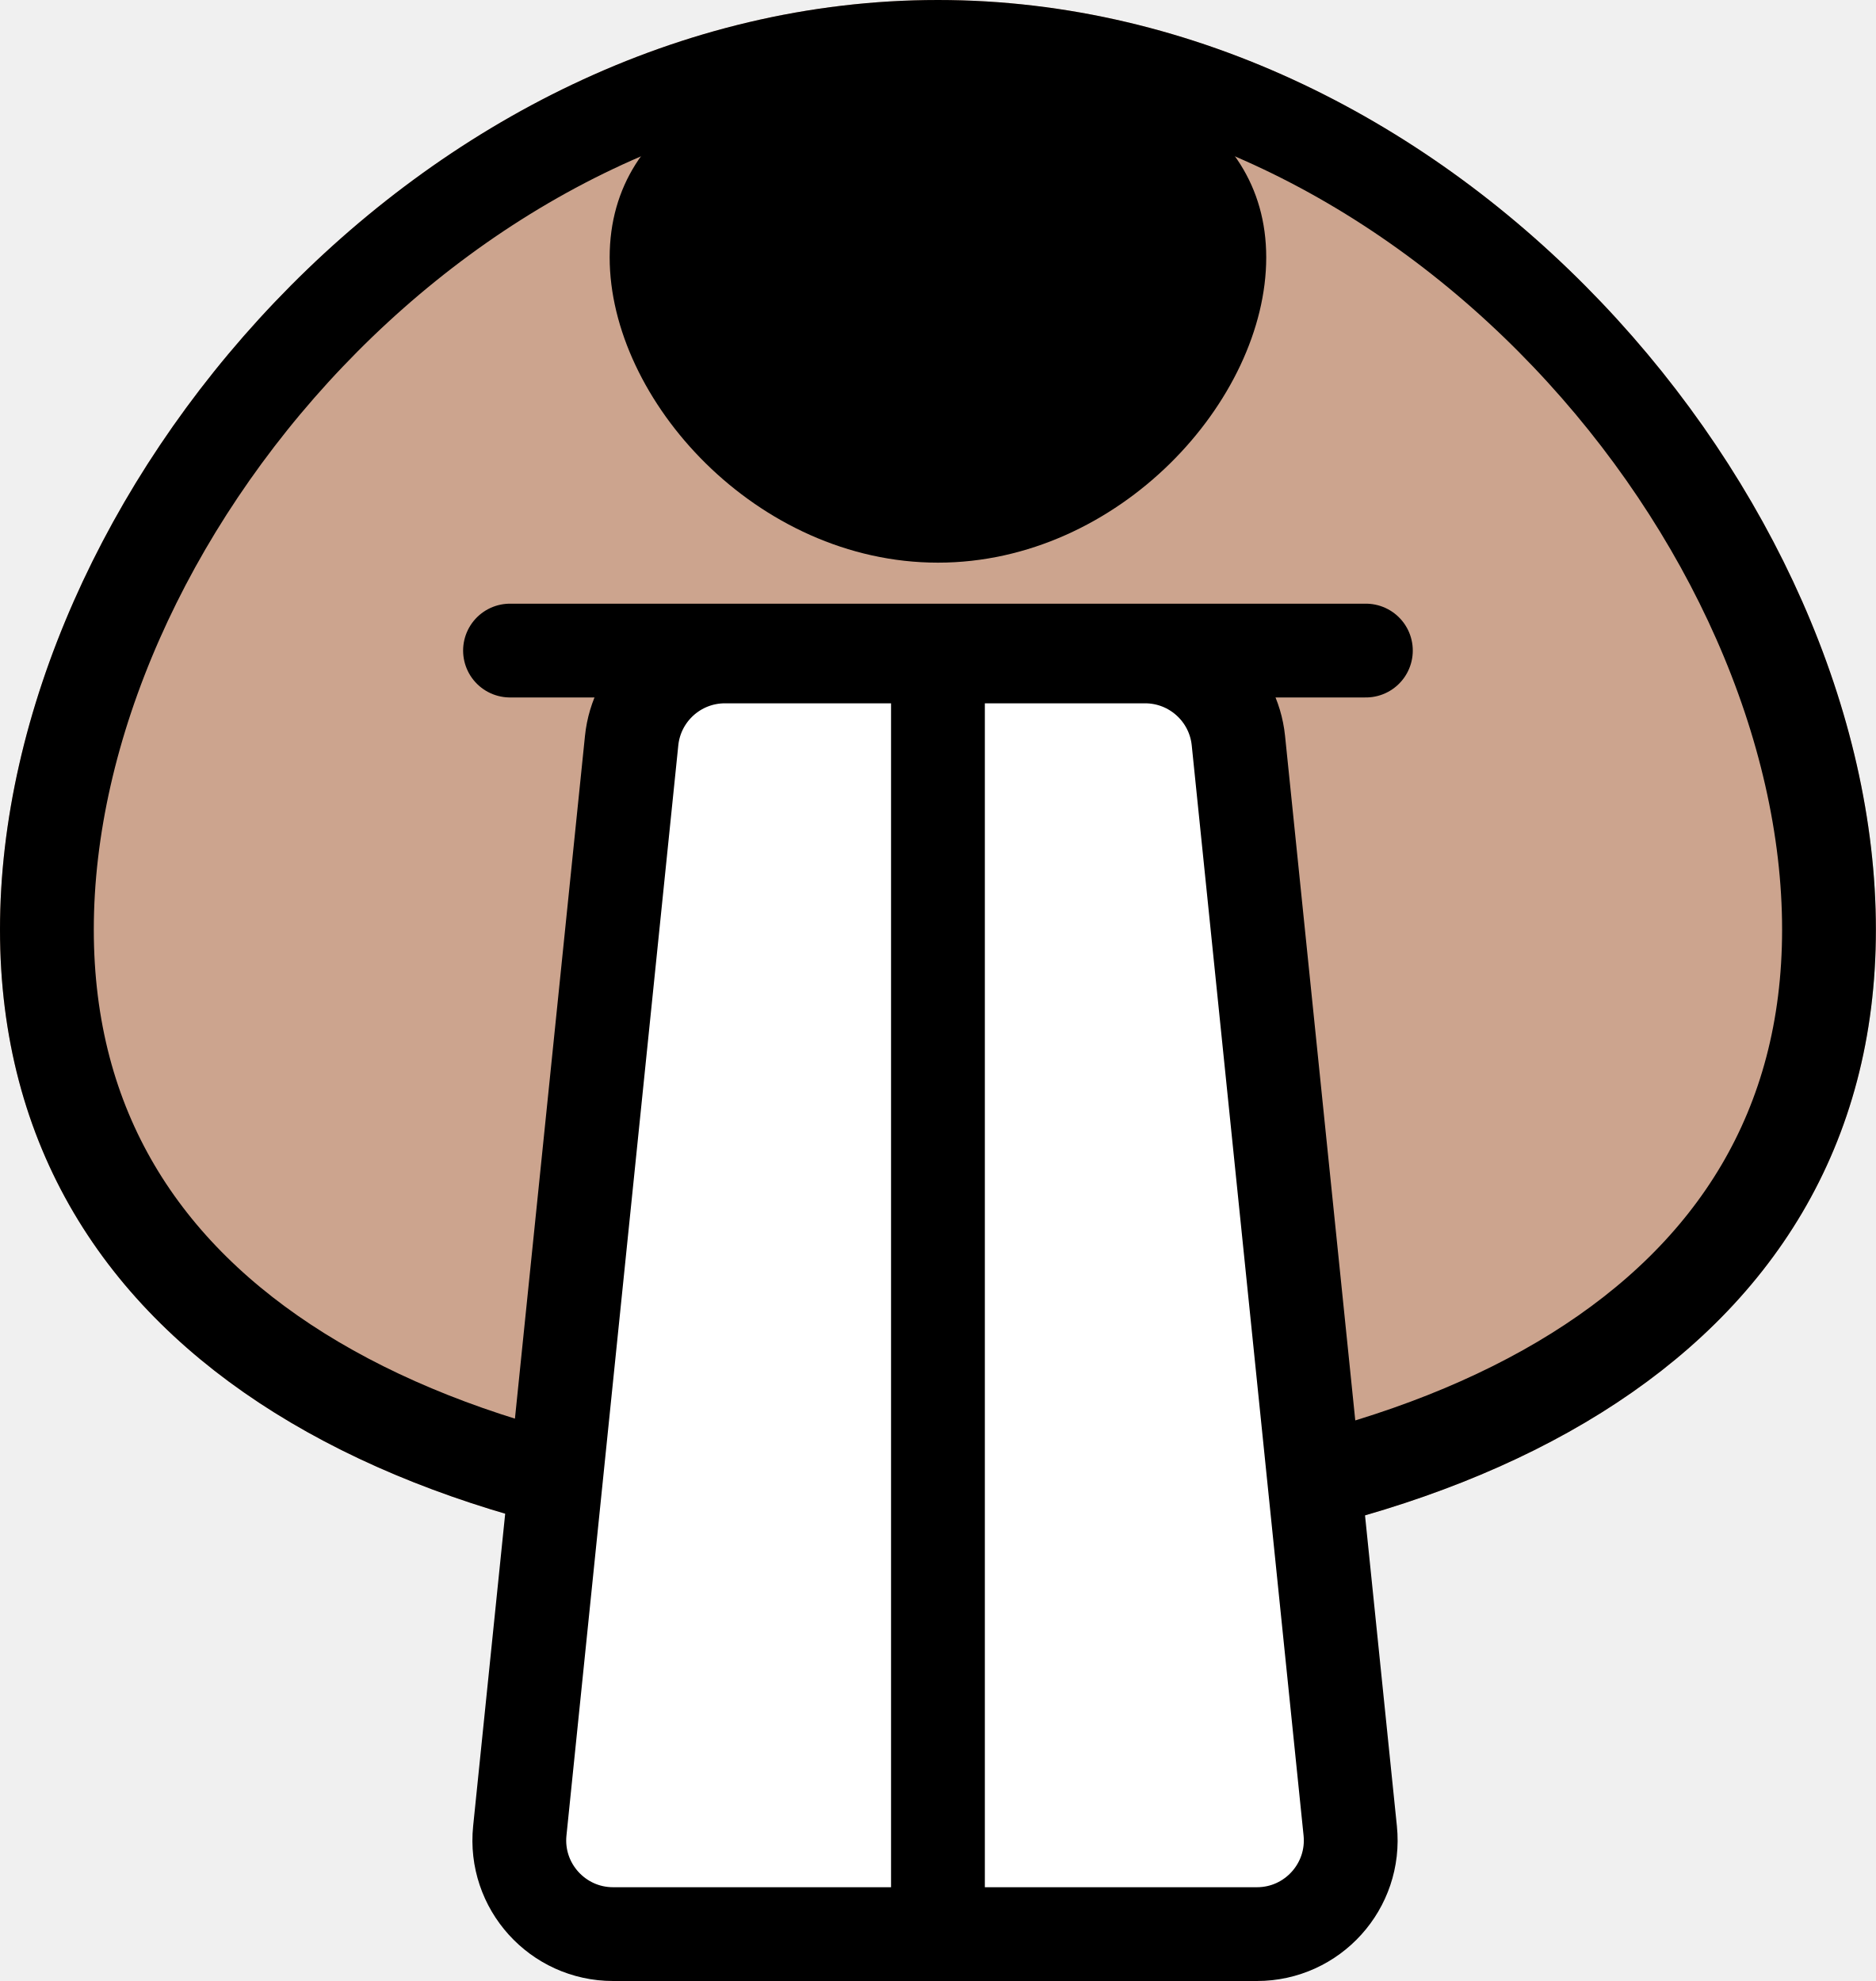
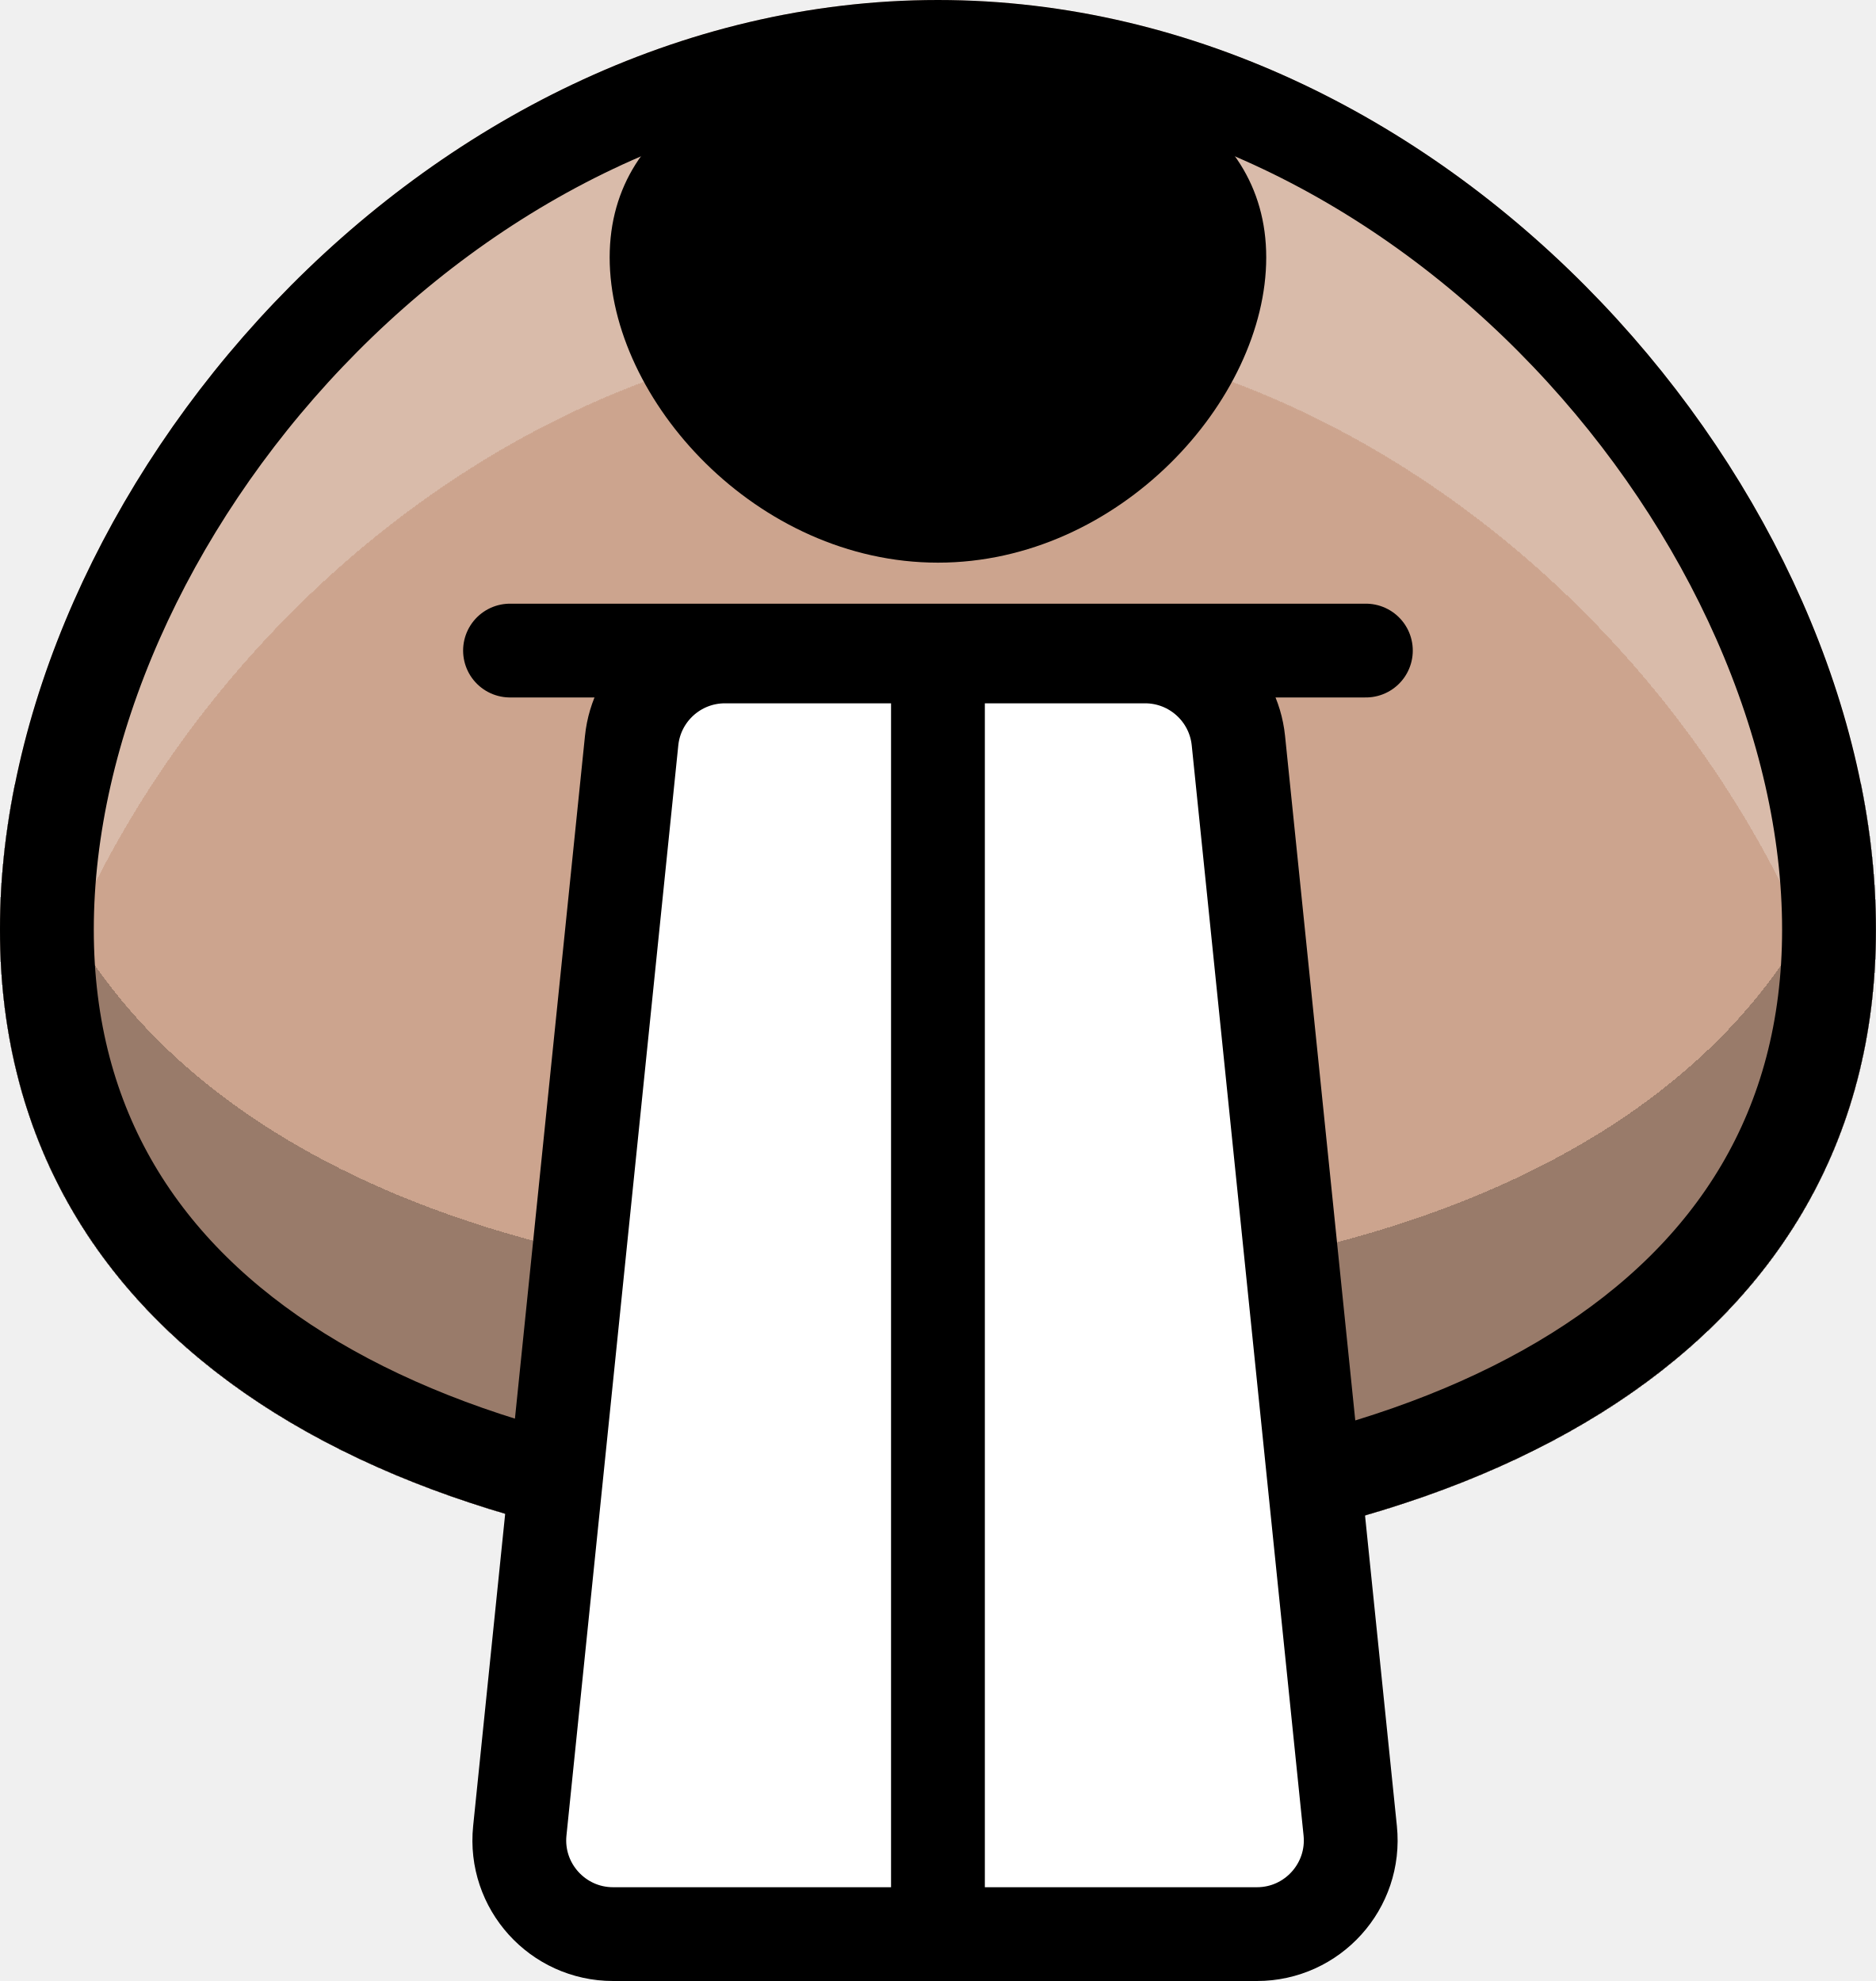
<svg xmlns="http://www.w3.org/2000/svg" width="320" height="338" viewBox="0 0 320 338" fill="none">
-   <path d="M320 158.603C320 232.609 248.366 268 160 268C71.634 268 0 232.609 0 158.603C0 84.597 71.634 0 160 0C248.366 0 320 84.597 320 158.603Z" fill="#CCA48E" data-colorable="muzzle" />
+   <g filter="url(#filter0_mouth-beaver)">
+     <path d="M320 158.603C320 232.609 248.366 268 160 268C71.634 268 0 232.609 0 158.603C0 84.597 71.634 0 160 0C248.366 0 320 84.597 320 158.603Z" fill="#CCA48E" data-colorable="muzzle" />
+   </g>
  <path d="M160 8C201.568 8 239.579 27.915 267.344 57.066C295.173 86.285 312 124.042 312 158.604C312 192.528 295.797 217.456 268.896 234.271C241.641 251.307 203.282 260 160 260C116.718 260 78.359 251.307 51.103 234.271C24.203 217.456 8 192.528 8 158.604C8 124.042 24.827 86.285 52.656 57.066C80.421 27.915 118.432 8 160 8Z" stroke="black" stroke-width="16" />
  <path d="M123.664 112H195.336C203.54 112 210.415 118.206 211.252 126.367L230.329 312.367C231.297 321.8 223.894 330 214.412 330H104.588C95.106 330 87.703 321.8 88.671 312.367L107.748 126.367C108.585 118.206 115.46 112 123.664 112Z" fill="white" stroke="black" stroke-width="16" />
  <path d="M104 43.921C104 19.621 129.072 8 160 8C190.928 8 216 19.621 216 43.921C216 68.222 190.928 96 160 96C129.072 96 104 68.222 104 43.921Z" fill="black" />
  <path d="M160 118V328" stroke="black" stroke-width="16" stroke-linecap="round" />
  <path d="M233 111L87 111" stroke="black" stroke-width="16" stroke-linecap="round" />
+   <defs>
+     <filter id="filter0_mouth-beaver" x="0" y="0" width="320" height="268" filterUnits="userSpaceOnUse" color-interpolation-filters="sRGB">
+       <feFlood flood-opacity="0" result="BackgroundImageFix" />
+       <feBlend mode="normal" in="SourceGraphic" in2="BackgroundImageFix" result="shape" />
+       <feColorMatrix in="SourceAlpha" type="matrix" values="0 0 0 0 0 0 0 0 0 0 0 0 0 0 0 0 0 0 127 0" result="hardAlpha" />
+       <feOffset dy="56" />
+       <feComposite in2="hardAlpha" operator="arithmetic" k2="-1" k3="1" />
+       <feColorMatrix type="matrix" values="0 0 0 0 1 0 0 0 0 1 0 0 0 0 1 0 0 0 0.25 0" />
+       <feBlend mode="normal" in2="shape" result="effect1_innerShadow_207_2465" />
+       <feColorMatrix in="SourceAlpha" type="matrix" values="0 0 0 0 0 0 0 0 0 0 0 0 0 0 0 0 0 0 127 0" result="hardAlpha" />
+       <feOffset dy="-48" />
+       <feComposite in2="hardAlpha" operator="arithmetic" k2="-1" k3="1" />
+       <feColorMatrix type="matrix" values="0 0 0 0 0 0 0 0 0 0 0 0 0 0 0 0 0 0 0.25 0" />
+       <feBlend mode="normal" in2="effect1_innerShadow_207_2465" result="effect2_innerShadow_207_2465" />
+     </filter>
+   </defs>
</svg>
